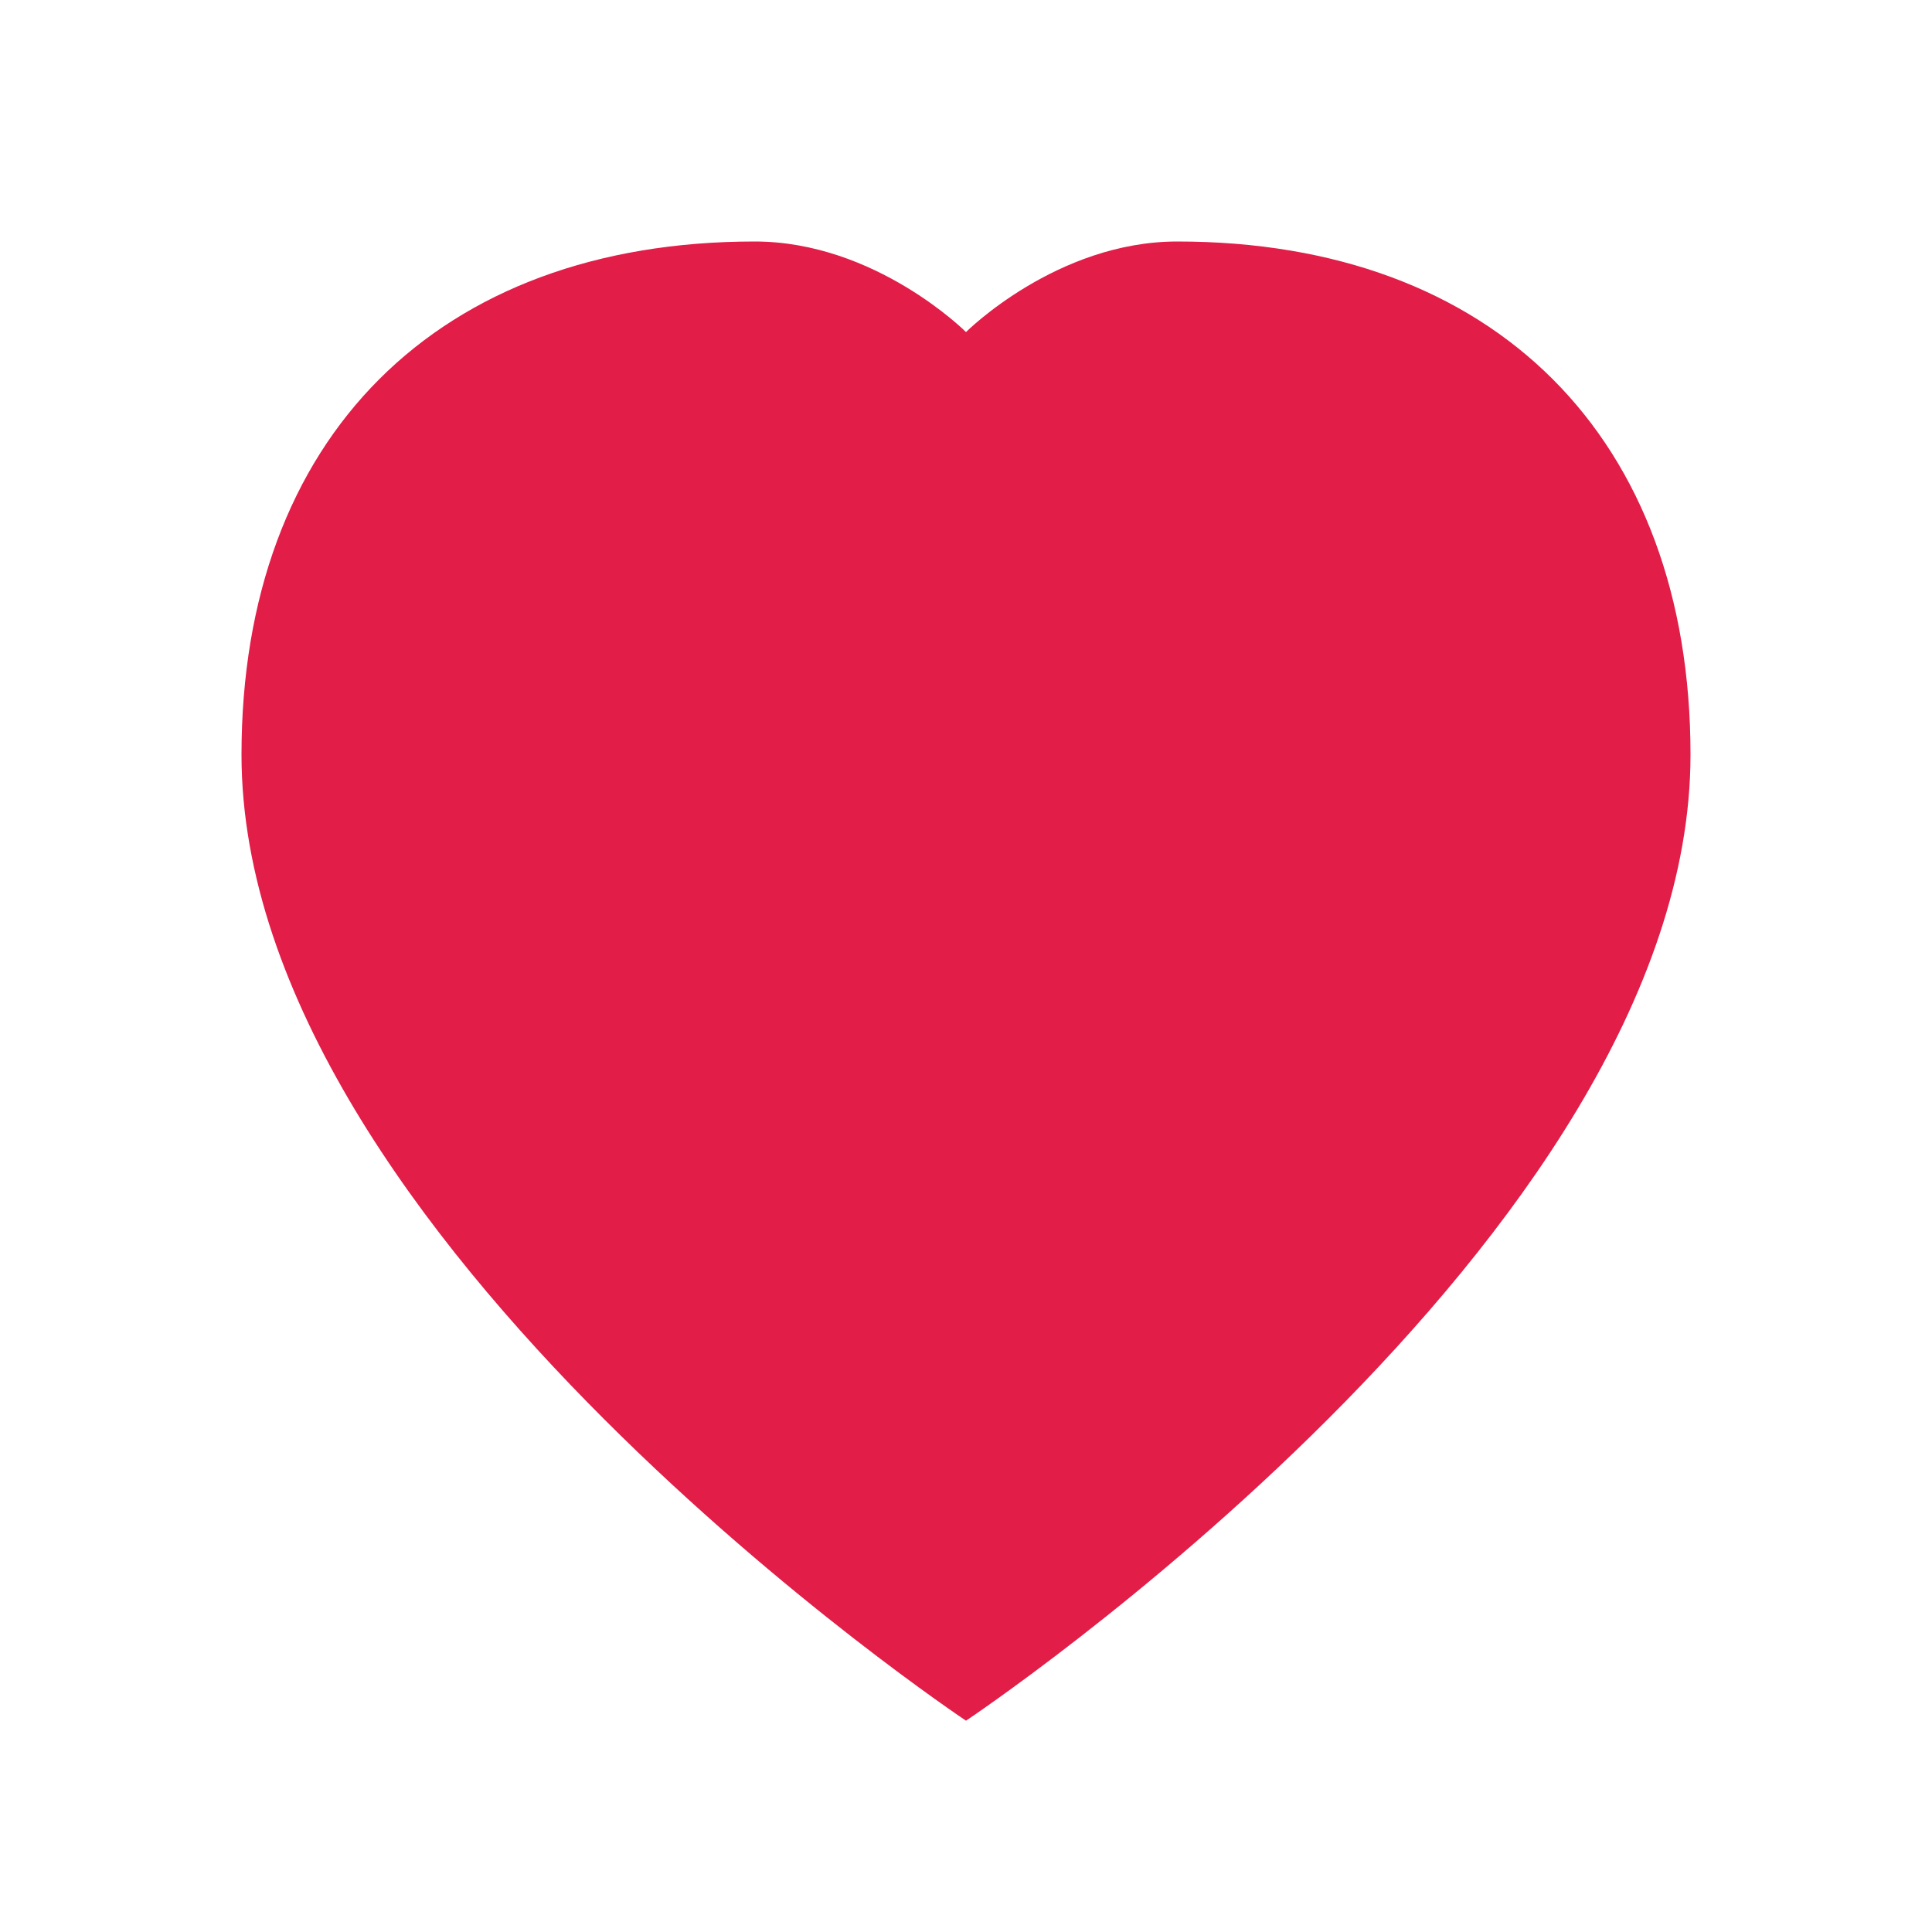
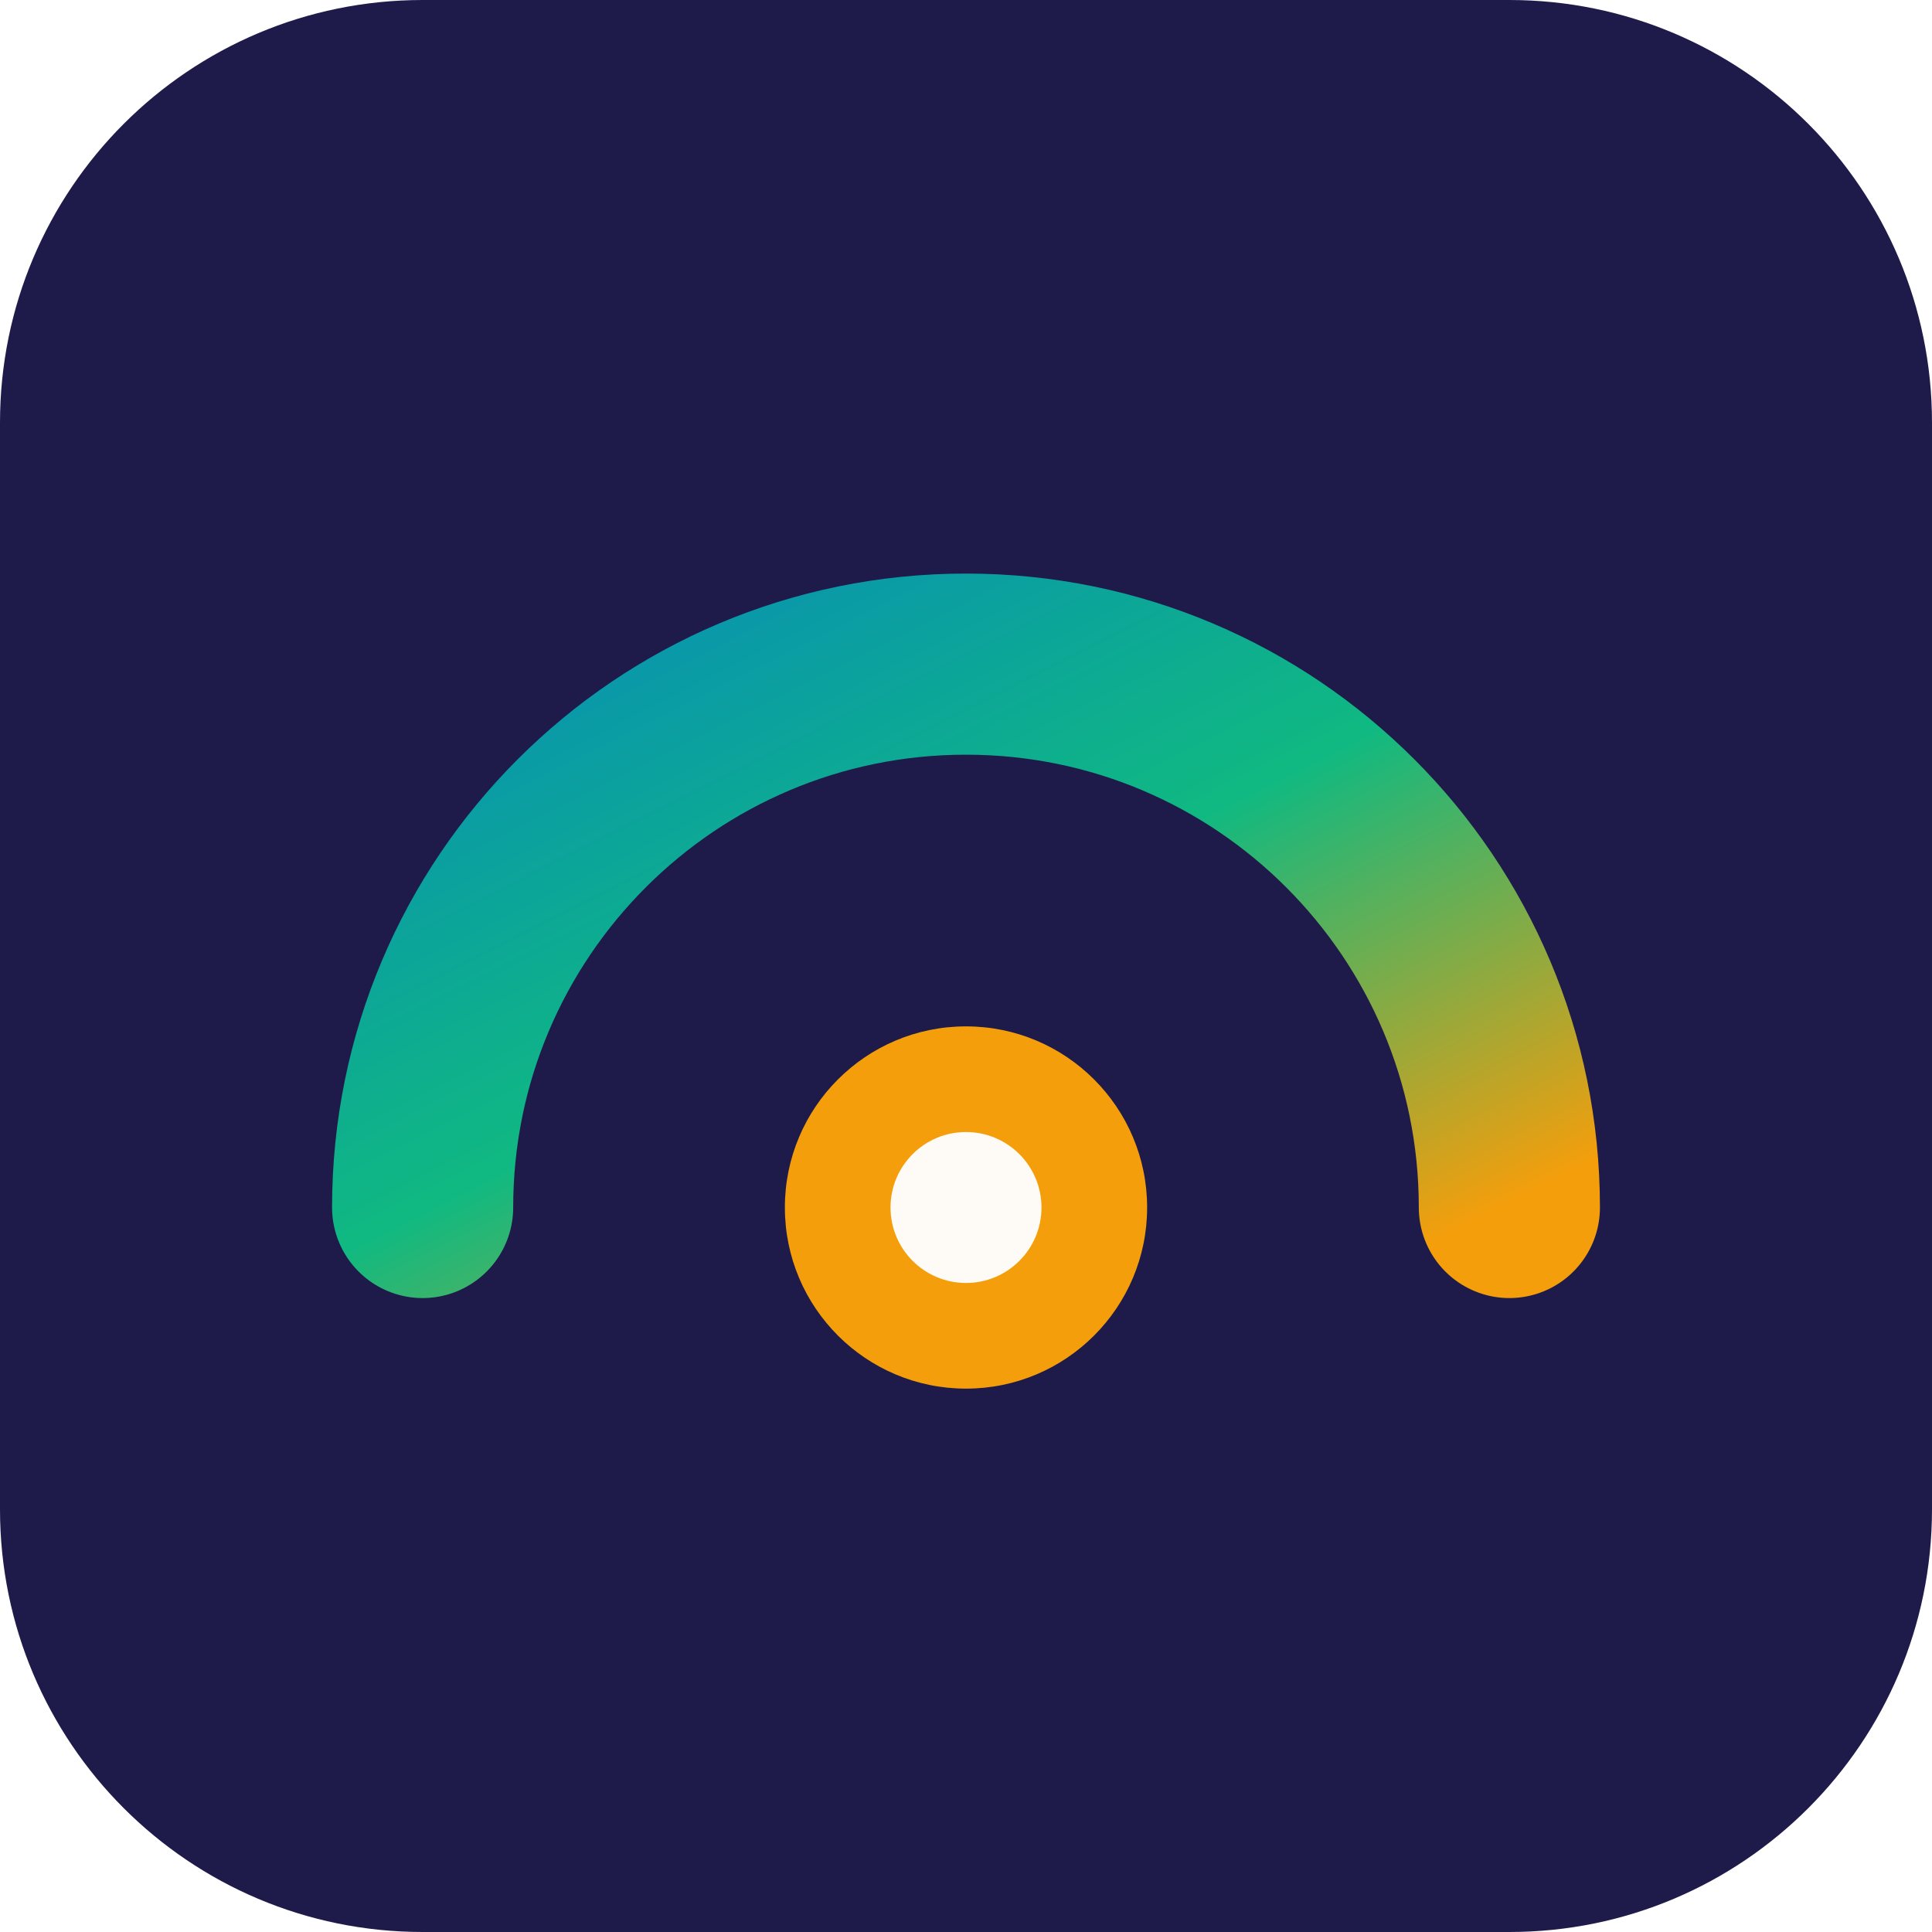
- <svg xmlns="http://www.w3.org/2000/svg" viewBox="0 0 32 32" fill="#e11d48">
-   <path d="M16 28.5C16 28.5 4 20.5 4 12.5C4 7.25 7.25 4 12.5 4C14.5 4 16 5.5 16 5.5C16 5.5 17.5 4 19.5 4C24.75 4 28 7.25 28 12.5C28 20.5 16 28.5 16 28.5Z" />
+ <svg xmlns="http://www.w3.org/2000/svg" viewBox="0 0 64 64" width="64" height="64">
+   <defs>
+     <linearGradient id="lcgrad" x1="0%" y1="0%" x2="100%" y2="100%">
+       <stop offset="0%" stop-color="#0891b2" />
+       <stop offset="50%" stop-color="#10b981" />
+       <stop offset="100%" stop-color="#f59e0b" />
+     </linearGradient>
+   </defs>
+   <rect x="0" y="0" width="64" height="64" rx="14" fill="#1e1b4b" />
+   <path d="M14 40 A 18 18 0 0 1 50 40" fill="none" stroke="url(#lcgrad)" stroke-width="6" stroke-linecap="round" />
+   <circle cx="32" cy="40" r="6" fill="#f59e0b" />
+   <circle cx="32" cy="40" r="2.5" fill="#fefbf6" />
</svg>
